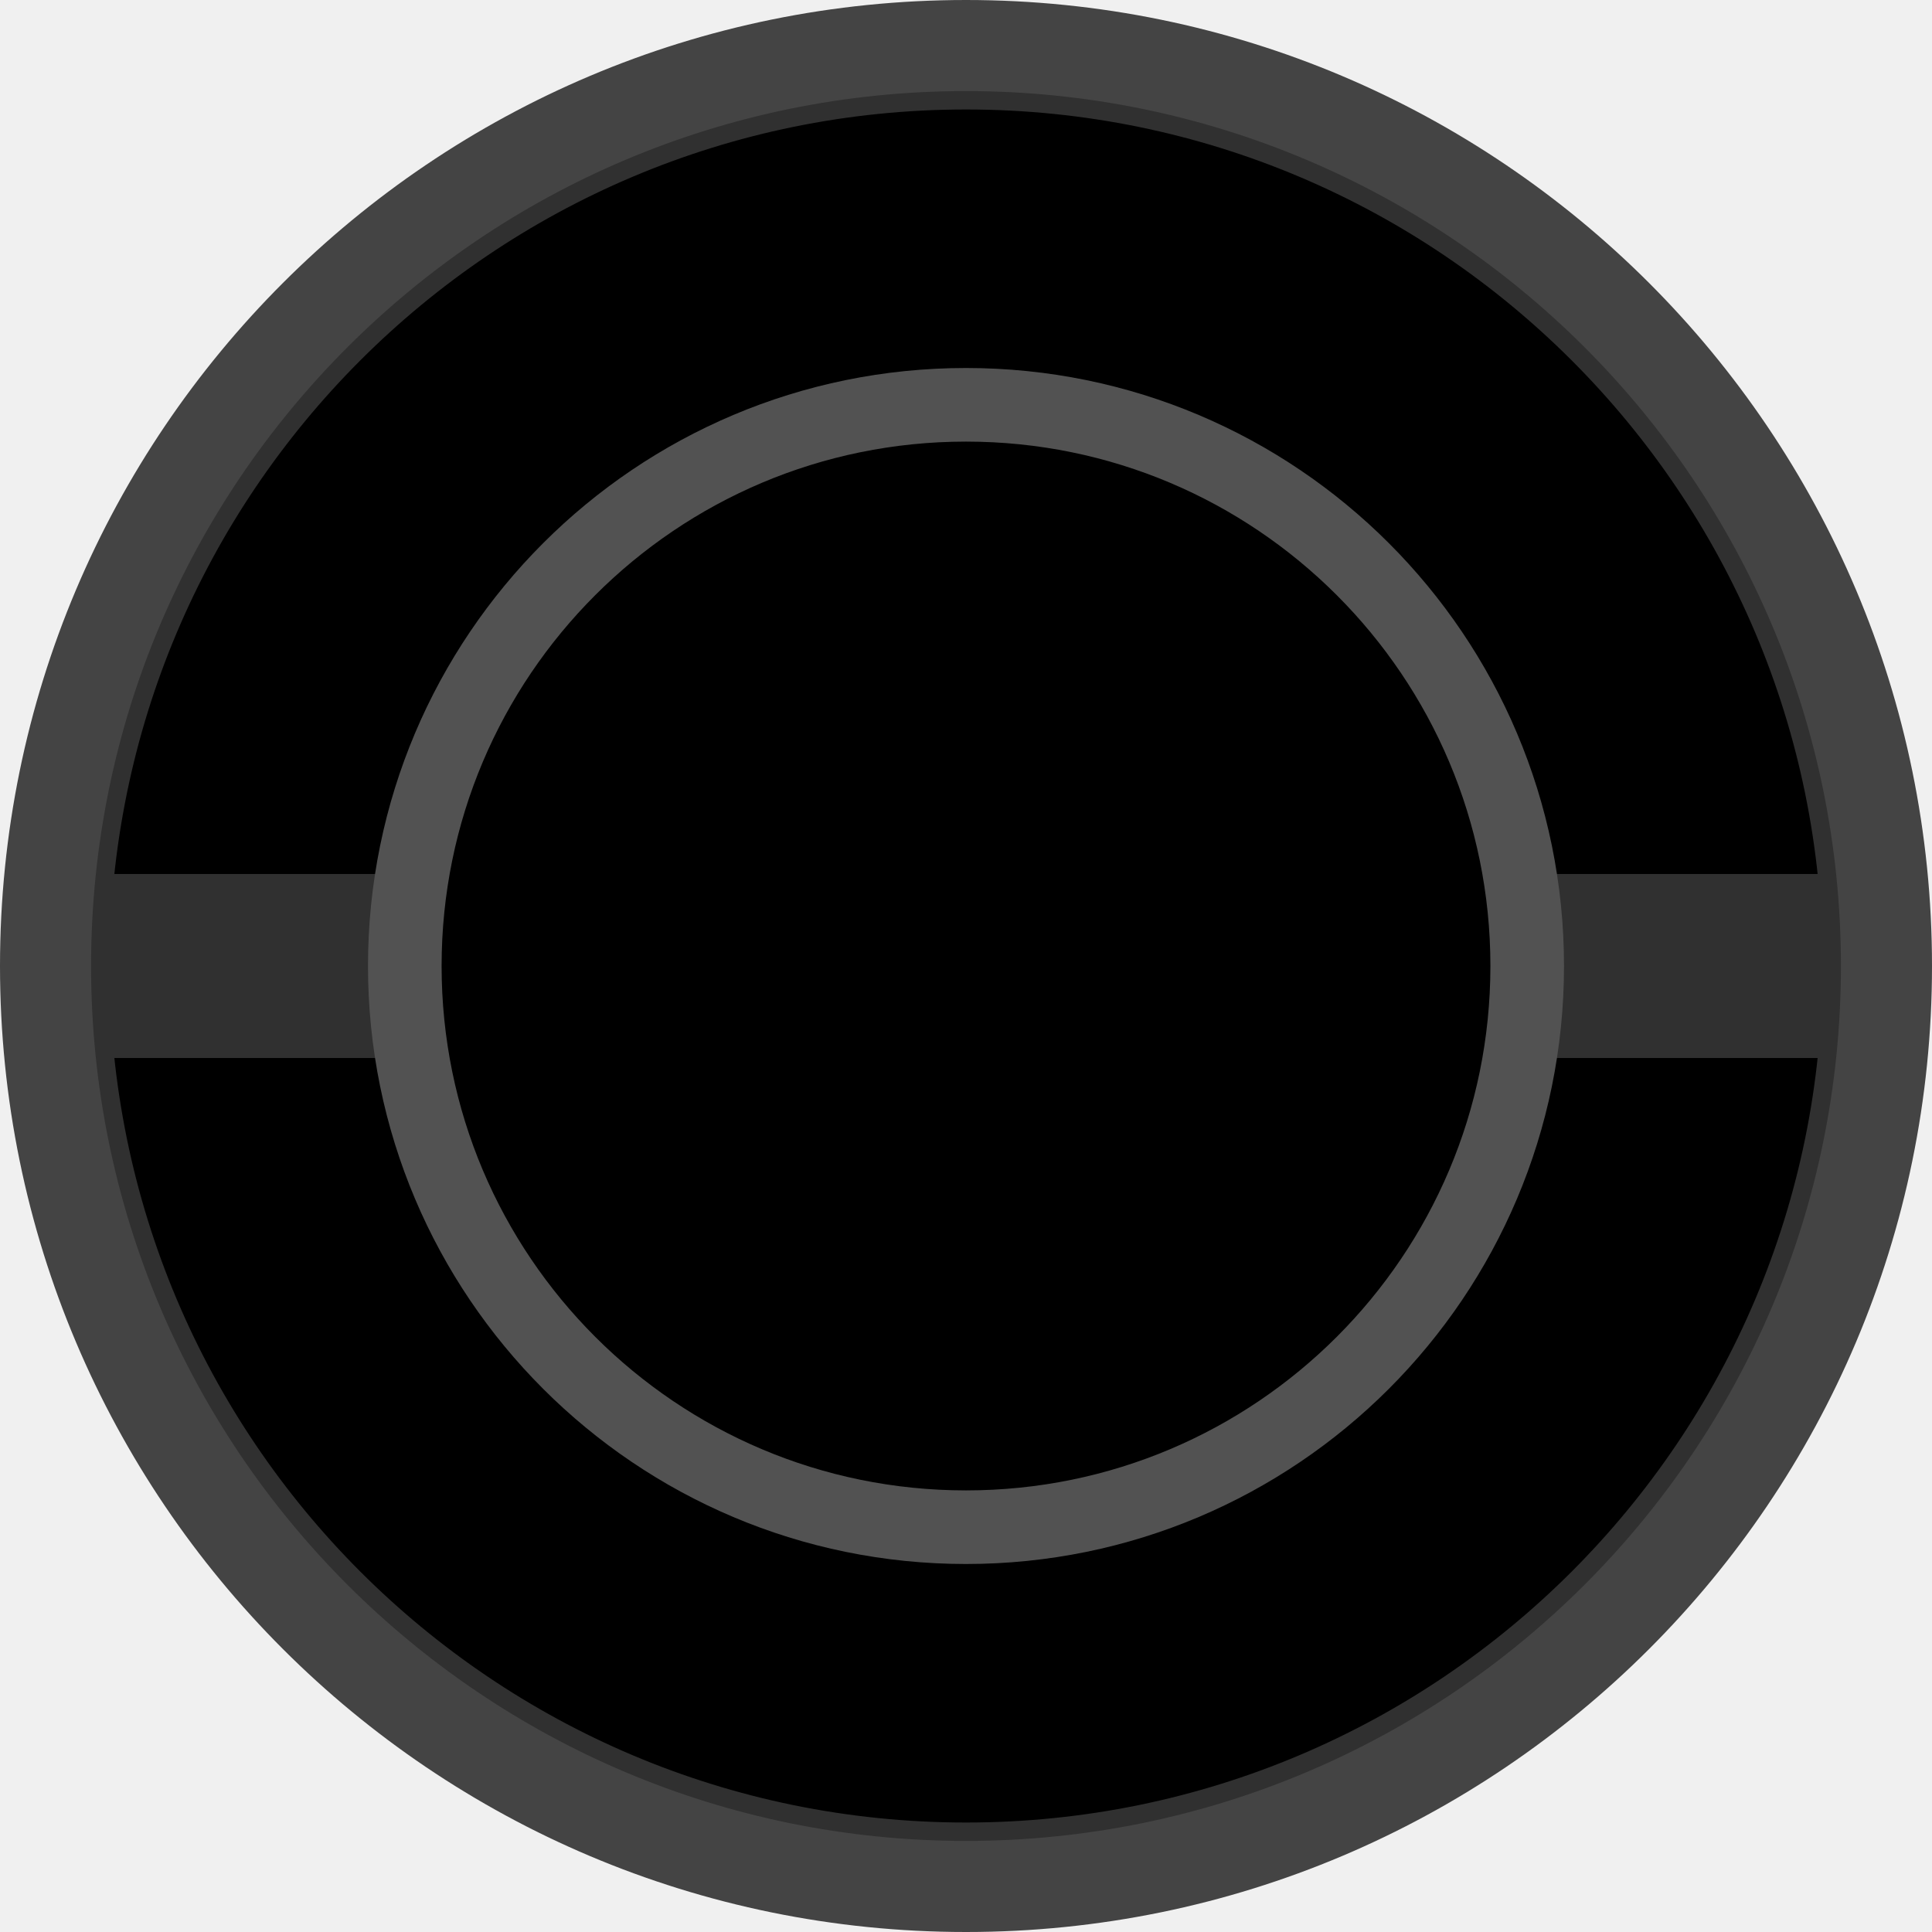
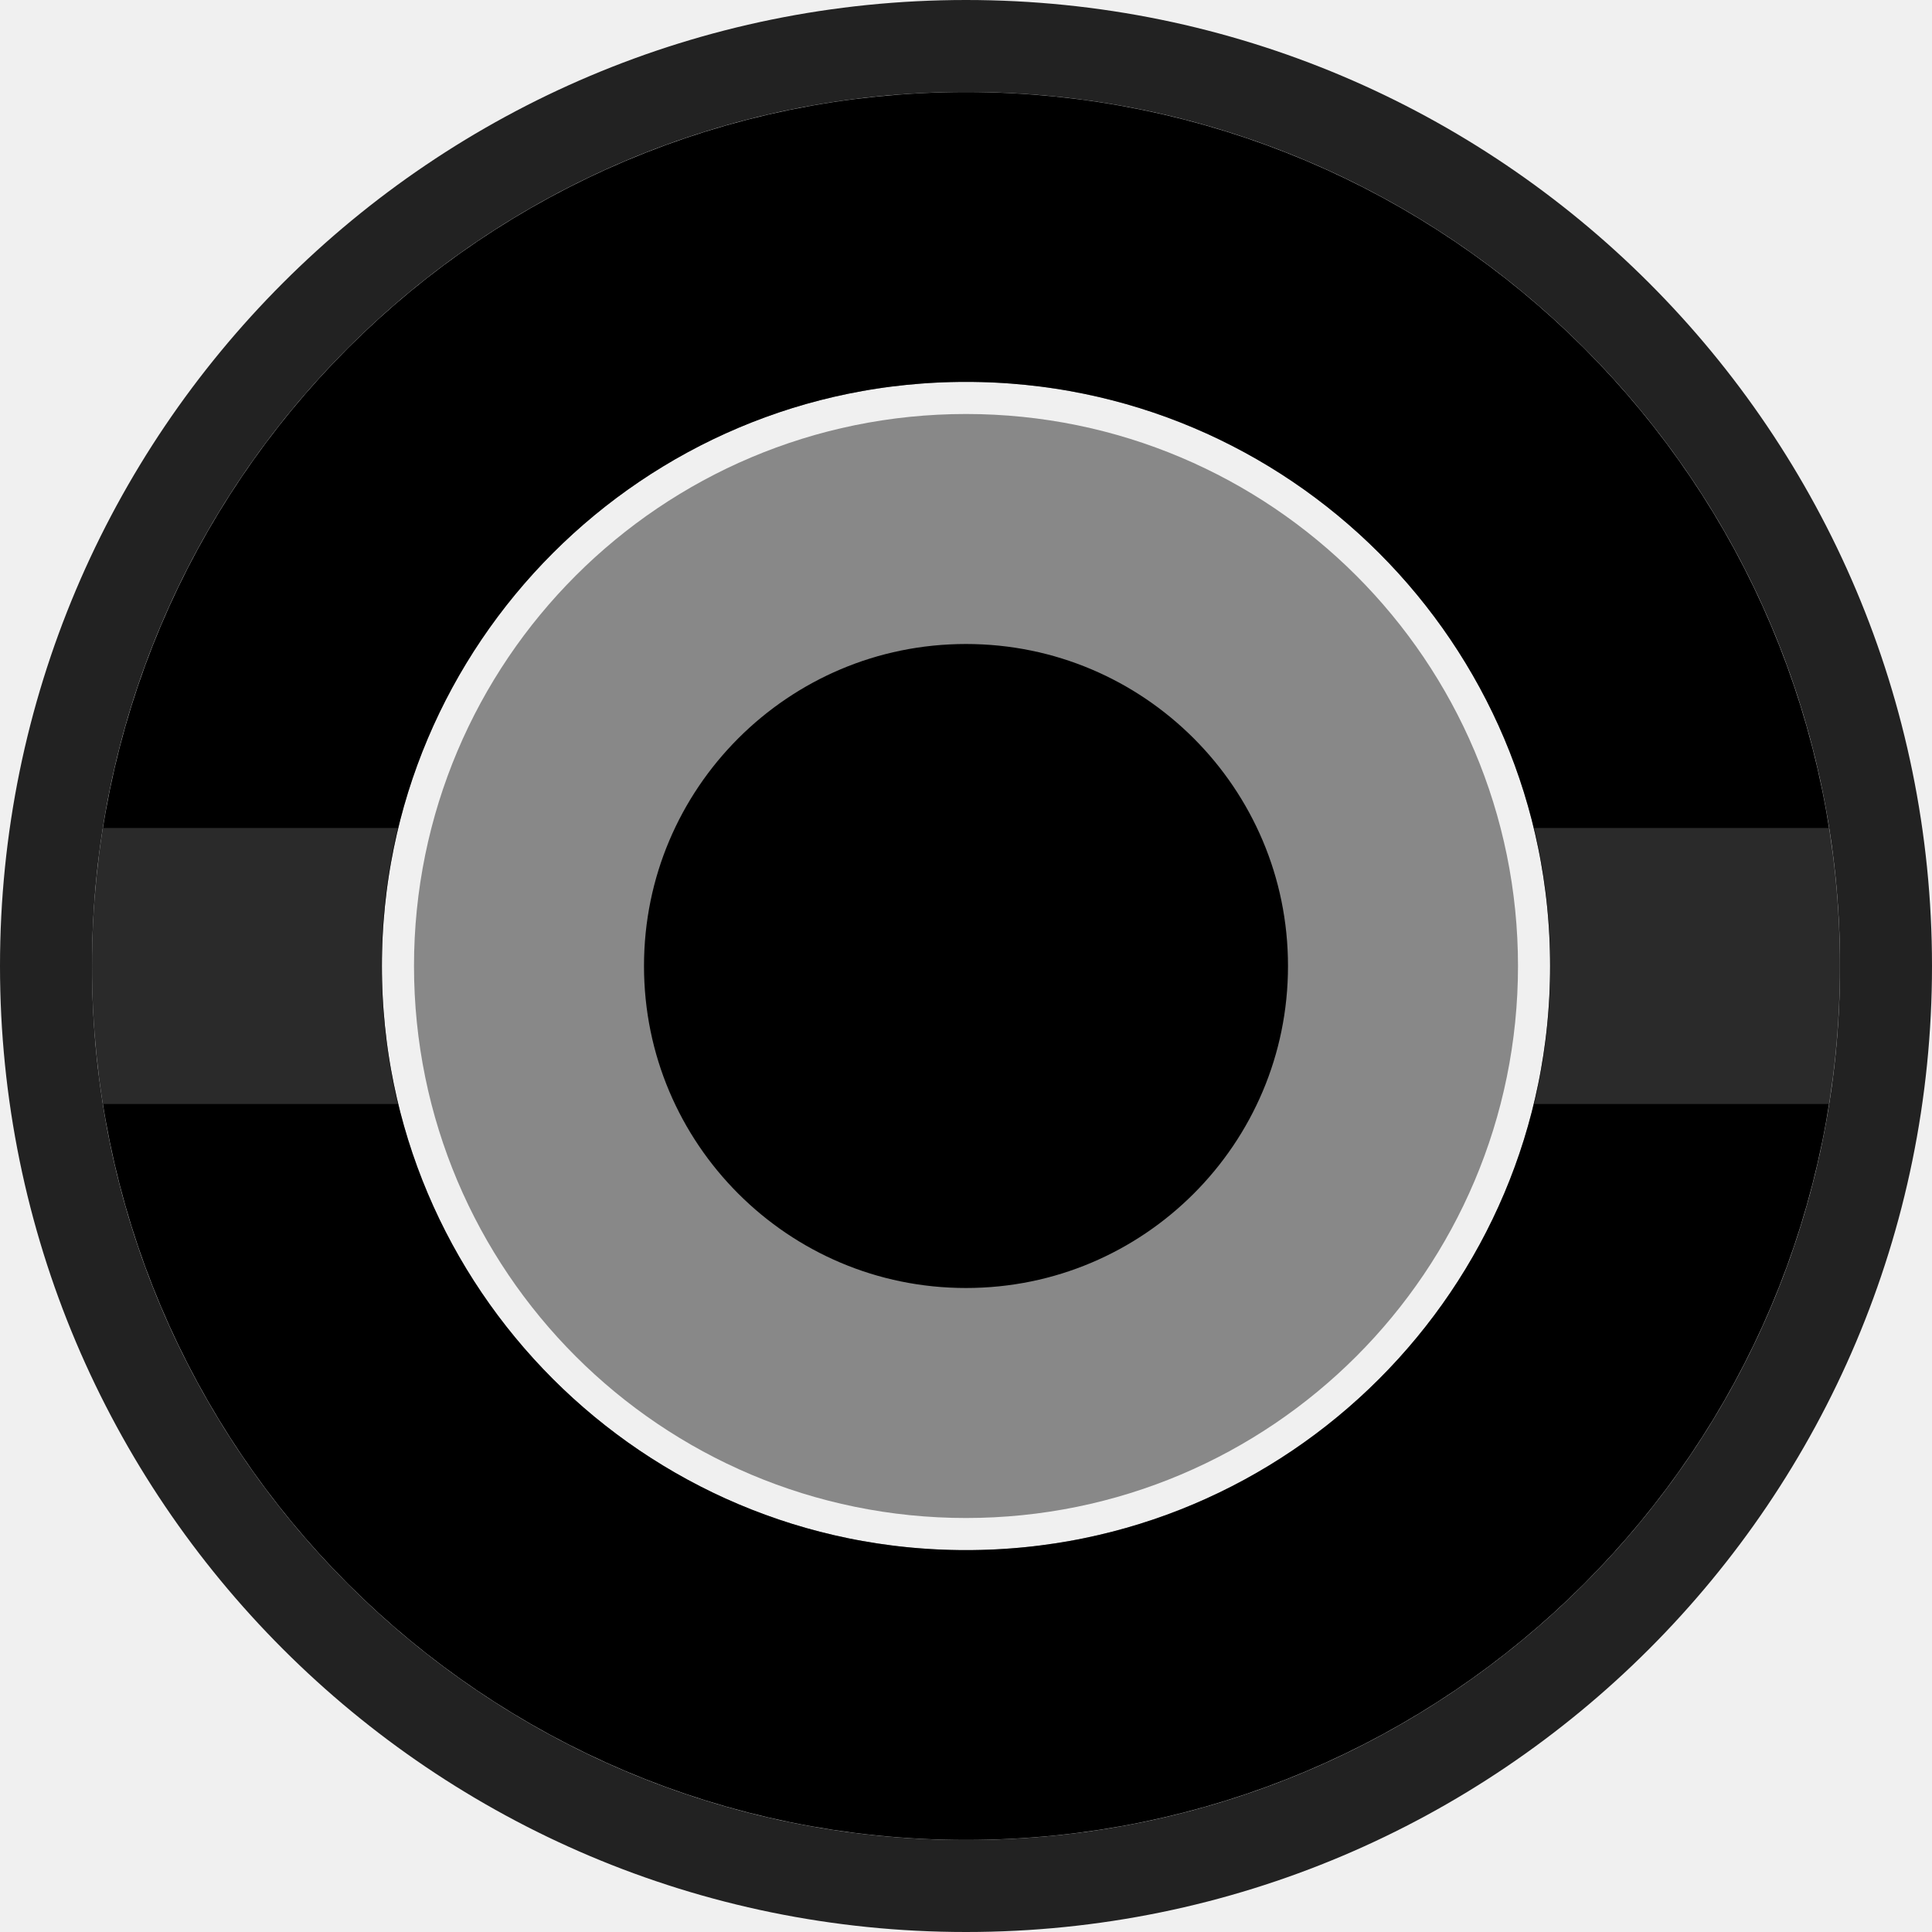
<svg xmlns="http://www.w3.org/2000/svg" width="10.5mm" height="10.5mm" viewBox="0 0 10.5 10.5" version="1.1" id="svg5">
  <defs id="defs2">
    <rect x="30.931" y="79.646" width="68.63" height="17.013" id="rect802" />
    <linearGradient id="linearGradient2578">
      <stop style="stop-color:#000000;stop-opacity:1;" offset="0" id="stop2576" />
    </linearGradient>
    <linearGradient id="Cream">
      <stop style="stop-color:#fcf9f0;stop-opacity:1;" offset="0" id="stop1624" />
    </linearGradient>
  </defs>
  <g id="layer2">
-     <circle style="fill:none;fill-opacity:1;stroke:#888888;stroke-width:1.625;stroke-dasharray:none;stroke-opacity:1;paint-order:normal" id="circle1772" cx="5.25" cy="5.25" r="3.938" />
+     <circle style="display:inline;fill:none;fill-opacity:1;stroke:#888888;stroke-width:1.575;stroke-dasharray:none;stroke-opacity:1;paint-order:normal" id="circle1772" cx="5.25" cy="5.25" r="3.962" />
  </g>
-   <g id="g152">
-     <circle style="display:inline;fill:none;fill-opacity:1;stroke:#444444;stroke-width:0.5;stroke-dasharray:none;stroke-opacity:1;paint-order:normal" id="circle150" cx="5.25" cy="5.25" r="5" />
+   <g id="g152" style="display:inline">
+     <circle style="display:inline;fill:none;fill-opacity:1;stroke:#222222;stroke-width:0.5;stroke-linejoin:bevel;stroke-dasharray:none;stroke-opacity:1;paint-order:normal" id="circle150" cx="5.25" cy="5.25" r="5" />
  </g>
-   <g id="layer3">
-     <circle style="fill:none;stroke:#3c939c;stroke-width:0.2;stroke-dasharray:none;stroke-opacity:1" id="path3858" cx="5.25" cy="5.25" r="0.5" />
+   <g id="layer3" style="display:inline">
+     <circle style="display:none;fill:none;stroke:#3c939c;stroke-width:0.2;stroke-dasharray:none;stroke-opacity:1" id="path3858" cx="5.25" cy="5.25" r="0.5" />
  </g>
  <g id="layer1" style="display:inline">
-     <ellipse style="display:inline;fill:#000000;fill-opacity:1;stroke:#303030;stroke-width:0.1;stroke-dasharray:none;stroke-opacity:1" id="path3080" cx="5.25" cy="5.25" rx="4.705" ry="4.705" />
-     <path style="display:inline;fill:none;fill-opacity:1;stroke:#303030;stroke-width:1;stroke-dasharray:none;stroke-opacity:1" d="M 0.559,5.25 H 2.495" id="path6124" />
-     <path style="display:inline;fill:none;fill-opacity:1;stroke:#303030;stroke-width:1;stroke-dasharray:none;stroke-opacity:1" d="M 8.005,5.25 H 9.931" id="path6124-1" />
-     <ellipse style="display:inline;fill:#000000;fill-opacity:1;stroke:#525252;stroke-width:0.4;stroke-dasharray:none;stroke-opacity:1" id="path966" cx="5.25" cy="5.25" rx="3.05" ry="3.05" />
+     <g id="g12288" style="display:inline">
+       <circle style="fill:none;fill-opacity:1;stroke:#000000;stroke-width:1.575;stroke-dasharray:none;stroke-opacity:1;paint-order:normal" id="circle12275" cx="5.25" cy="5.25" r="3.962" />
+       <path id="rect11493" style="display:inline;fill:#ffffff;fill-opacity:0.165;stroke:none;stroke-width:1.25;stroke-linejoin:bevel;stroke-dasharray:none;stroke-opacity:1" d="m 0.56,4.5 c -0.039,0.244 -0.059,0.495 -0.059,0.75 0,0.255 0.02,0.506 0.059,0.75 H 2.162 C 2.105,5.76 2.074,5.508 2.074,5.25 c 0,-0.259 0.03,-0.51 0.088,-0.75 z m 7.778,0 c 0.057,0.24 0.088,0.491 0.088,0.75 0,0.259 -0.031,0.51 -0.088,0.75 h 1.603 c 0.039,-0.244 0.059,-0.495 0.059,-0.75 0,-0.255 -0.02,-0.505 -0.059,-0.75 z" />
+     </g>
+     <ellipse style="display:inline;fill:#000000;fill-opacity:1;stroke:#888888;stroke-width:1.25;stroke-dasharray:none;stroke-opacity:1" id="path966" cx="5.25" cy="5.25" rx="2.375" ry="2.375" />
  </g>
</svg>
